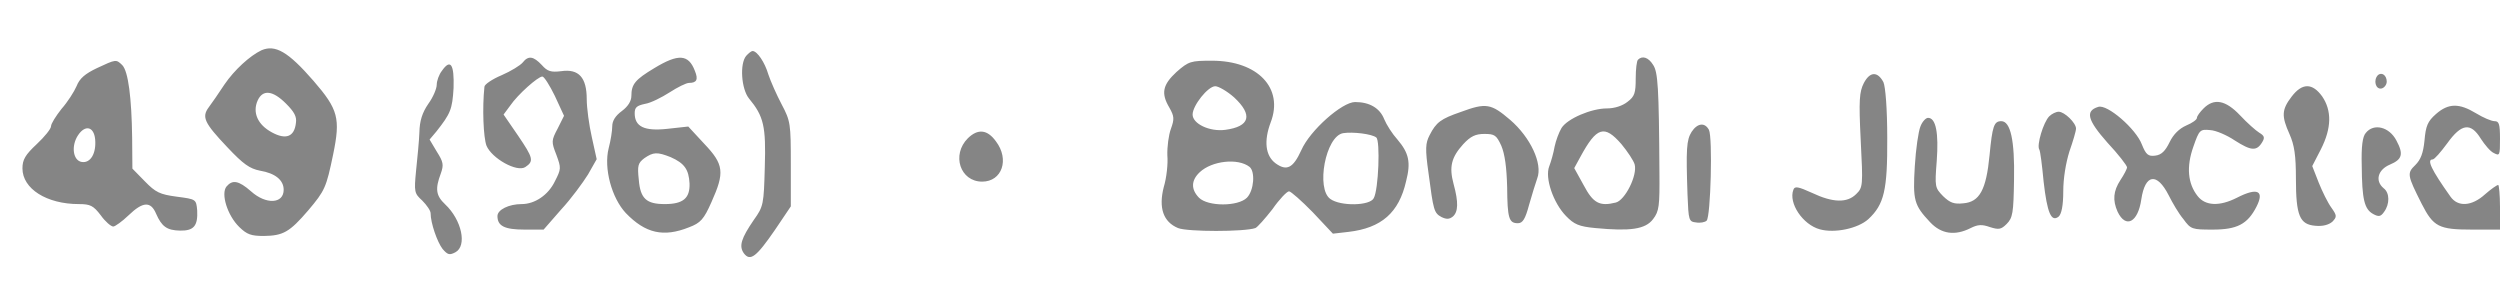
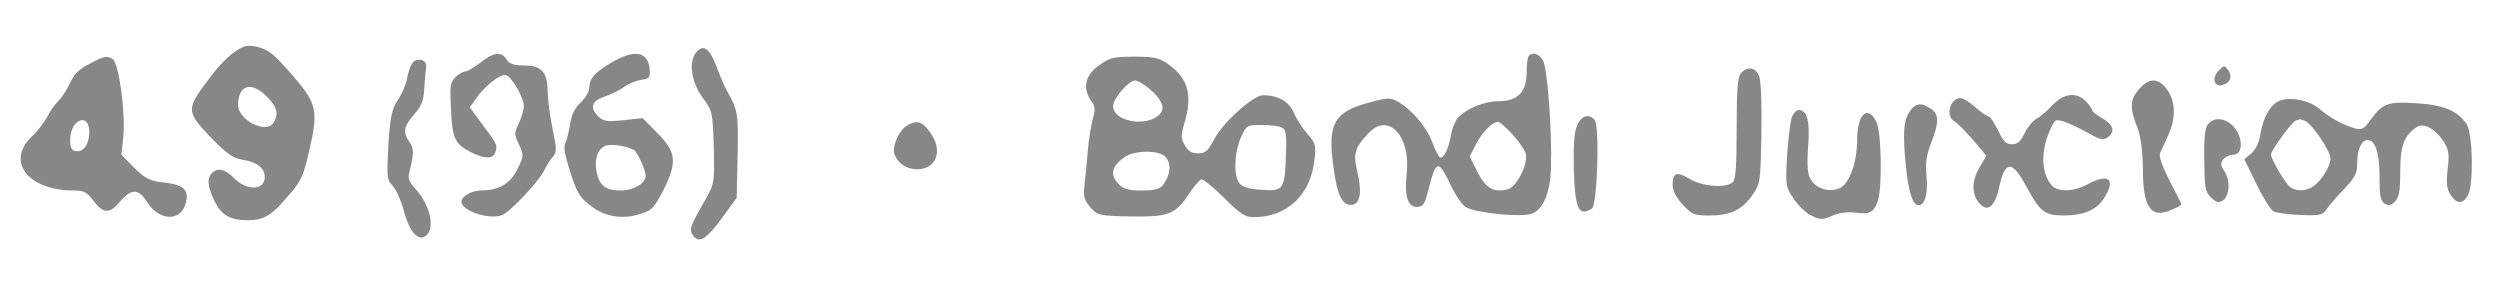
- <svg xmlns="http://www.w3.org/2000/svg" viewBox="0 0 98 12" width="98" height="12">
-   <path fill="#858585" d="M10.25 1.97 C9.79 2.19 9.19 2.74 8.8 3.31 C8.58 3.65 8.29 4.06 8.18 4.21 C7.9 4.59 8.01 4.82 8.91 5.77 C9.54 6.44 9.79 6.61 10.19 6.69 C10.79 6.79 11.12 7.06 11.12 7.44 C11.12 7.99 10.43 8.03 9.84 7.5 C9.35 7.07 9.11 7.04 8.88 7.31 C8.65 7.59 8.91 8.44 9.38 8.9 C9.68 9.19 9.84 9.25 10.34 9.25 C11.1 9.24 11.35 9.1 12.08 8.25 C12.74 7.47 12.79 7.35 13.06 6.05 C13.35 4.64 13.26 4.29 12.29 3.17 C11.29 2.02 10.79 1.74 10.25 1.97 Z M11.21 4.06 C11.53 4.38 11.64 4.57 11.6 4.82 C11.54 5.36 11.21 5.49 10.66 5.19 C10.1 4.89 9.89 4.41 10.1 3.94 C10.3 3.5 10.69 3.54 11.21 4.06 Z M29.25 2.19 C28.99 2.5 29.06 3.49 29.36 3.86 C29.94 4.56 30.03 4.95 29.98 6.55 C29.94 8.01 29.93 8.09 29.55 8.62 C29.05 9.35 28.96 9.65 29.16 9.93 C29.41 10.26 29.65 10.07 30.38 9.01 L31 8.09 L31 6.44 C31 4.85 30.99 4.75 30.64 4.09 C30.44 3.71 30.21 3.19 30.12 2.92 C29.98 2.44 29.68 2 29.5 2 C29.45 2 29.34 2.09 29.25 2.19 Z M20.49 2.45 C20.4 2.56 20.03 2.79 19.66 2.95 C19.3 3.1 18.99 3.31 18.99 3.4 C18.9 4.24 18.95 5.39 19.07 5.71 C19.28 6.21 20.26 6.76 20.59 6.55 C20.94 6.32 20.9 6.19 20.31 5.32 L19.74 4.49 L20 4.14 C20.3 3.7 21.09 3 21.26 3 C21.33 3 21.55 3.35 21.75 3.76 L22.11 4.54 L21.86 5.04 C21.61 5.51 21.61 5.56 21.81 6.07 C22 6.59 22 6.62 21.75 7.11 C21.49 7.65 20.96 8 20.45 8 C19.95 8 19.5 8.22 19.5 8.47 C19.5 8.86 19.78 9 20.56 9 L21.31 9 L22 8.21 C22.39 7.79 22.85 7.16 23.05 6.84 L23.39 6.24 L23.2 5.38 C23.09 4.9 23 4.22 23 3.89 C23 3.04 22.69 2.69 22 2.79 C21.6 2.84 21.46 2.8 21.24 2.55 C20.91 2.2 20.71 2.17 20.49 2.45 Z M25.65 2.67 C24.9 3.12 24.75 3.3 24.75 3.76 C24.75 3.96 24.62 4.17 24.38 4.35 C24.12 4.54 24 4.74 24 4.95 C24 5.12 23.94 5.51 23.86 5.81 C23.66 6.6 23.98 7.76 24.53 8.35 C25.3 9.15 26.01 9.31 27.01 8.91 C27.46 8.74 27.59 8.6 27.89 7.92 C28.41 6.76 28.38 6.45 27.61 5.64 L26.98 4.96 L26.16 5.05 C25.25 5.15 24.88 4.96 24.88 4.44 C24.88 4.21 24.96 4.14 25.29 4.07 C25.5 4.04 25.94 3.82 26.25 3.62 C26.56 3.42 26.9 3.25 27.01 3.25 C27.31 3.25 27.38 3.12 27.24 2.78 C26.99 2.12 26.59 2.1 25.65 2.67 Z M26.29 6.16 C26.83 6.4 27 6.64 27.03 7.19 C27.05 7.77 26.78 8 26.06 8 C25.34 8 25.1 7.79 25.04 7.04 C24.98 6.49 25.01 6.39 25.26 6.2 C25.61 5.96 25.76 5.95 26.29 6.16 Z M64.21 2.34 C64.16 2.38 64.12 2.71 64.12 3.07 C64.12 3.64 64.08 3.78 63.8 3.99 C63.6 4.15 63.29 4.25 62.99 4.25 C62.38 4.25 61.44 4.65 61.21 5.02 C61.11 5.19 60.99 5.51 60.94 5.75 C60.9 5.99 60.8 6.34 60.73 6.52 C60.55 6.97 60.89 7.96 61.39 8.47 C61.7 8.79 61.89 8.88 62.54 8.94 C63.9 9.07 64.5 8.99 64.8 8.59 C65.04 8.28 65.06 8.07 65.05 6.77 C65.03 3.38 64.99 2.82 64.8 2.54 C64.62 2.25 64.38 2.17 64.21 2.34 Z M63.56 5.65 C63.8 5.94 64.04 6.3 64.08 6.45 C64.19 6.88 63.7 7.85 63.34 7.94 C62.7 8.1 62.45 7.96 62.08 7.26 L61.71 6.59 L61.95 6.15 C62.59 4.97 62.89 4.88 63.56 5.65 Z M3.8 2.67 C3.34 2.89 3.12 3.07 3 3.38 C2.91 3.59 2.65 4 2.41 4.27 C2.19 4.55 2 4.85 2 4.95 C2 5.05 1.75 5.36 1.44 5.65 C0.99 6.07 0.88 6.26 0.88 6.6 C0.88 7.4 1.83 8 3.09 8 C3.54 8 3.66 8.06 3.95 8.44 C4.12 8.68 4.35 8.88 4.44 8.88 C4.51 8.88 4.79 8.68 5.04 8.44 C5.6 7.9 5.91 7.88 6.12 8.38 C6.34 8.88 6.54 9.03 7.06 9.04 C7.6 9.05 7.76 8.85 7.73 8.25 C7.69 7.81 7.69 7.81 6.93 7.71 C6.26 7.62 6.1 7.54 5.68 7.11 L5.19 6.61 L5.18 5.4 C5.16 3.85 5.03 2.79 4.79 2.55 C4.55 2.32 4.55 2.32 3.8 2.67 Z M3.73 5.46 C3.78 6.01 3.55 6.4 3.21 6.35 C2.86 6.3 2.78 5.72 3.06 5.3 C3.34 4.88 3.68 4.96 3.73 5.46 Z M46.12 2.82 C45.58 3.32 45.5 3.65 45.84 4.22 C46.03 4.56 46.04 4.66 45.9 5.05 C45.81 5.29 45.75 5.76 45.76 6.09 C45.79 6.41 45.73 6.97 45.62 7.33 C45.41 8.15 45.6 8.7 46.18 8.94 C46.54 9.09 48.79 9.09 49.21 8.94 C49.29 8.91 49.59 8.57 49.88 8.2 C50.15 7.81 50.45 7.5 50.53 7.5 C50.6 7.5 51.03 7.88 51.46 8.32 L52.25 9.16 L52.86 9.09 C54.15 8.94 54.84 8.34 55.12 7.1 C55.31 6.36 55.23 6 54.78 5.47 C54.58 5.25 54.35 4.89 54.26 4.67 C54.09 4.24 53.69 4 53.12 4 C52.61 4 51.35 5.11 51.01 5.89 C50.69 6.59 50.44 6.72 50 6.4 C49.6 6.1 49.54 5.52 49.81 4.8 C50.33 3.45 49.3 2.38 47.51 2.38 C46.68 2.38 46.6 2.4 46.12 2.82 Z M48.38 3.82 C49.12 4.51 49 4.96 48.03 5.09 C47.41 5.17 46.75 4.85 46.75 4.49 C46.75 4.14 47.35 3.38 47.64 3.38 C47.76 3.38 48.1 3.57 48.38 3.82 Z M53.95 5.39 C54.11 5.51 54.04 7.44 53.85 7.77 C53.7 8.07 52.55 8.09 52.15 7.8 C51.58 7.4 51.96 5.34 52.65 5.22 C53.03 5.16 53.78 5.25 53.95 5.39 Z M48.98 6.54 C49.21 6.72 49.16 7.46 48.88 7.75 C48.53 8.1 47.35 8.1 47 7.75 C46.68 7.42 46.69 7.07 47.03 6.75 C47.51 6.3 48.53 6.19 48.98 6.54 Z M17.32 2.78 C17.21 2.92 17.12 3.17 17.12 3.32 C17.12 3.47 16.98 3.81 16.79 4.07 C16.55 4.42 16.45 4.74 16.44 5.19 C16.43 5.52 16.36 6.2 16.31 6.69 C16.23 7.52 16.24 7.58 16.55 7.86 C16.73 8.04 16.88 8.26 16.88 8.36 C16.88 8.74 17.14 9.49 17.35 9.76 C17.55 9.99 17.62 10.01 17.85 9.89 C18.32 9.64 18.1 8.62 17.45 8.01 C17.09 7.67 17.05 7.41 17.28 6.8 C17.4 6.46 17.38 6.35 17.12 5.94 L16.84 5.47 L17.11 5.15 C17.66 4.45 17.73 4.29 17.78 3.45 C17.81 2.51 17.66 2.29 17.32 2.78 Z M73.06 3.26 C72.89 3.6 72.86 3.91 72.94 5.5 C73.03 7.27 73.03 7.35 72.76 7.61 C72.41 7.96 71.85 7.95 71.03 7.56 C70.48 7.31 70.35 7.29 70.3 7.44 C70.1 7.96 70.67 8.81 71.34 8.99 C71.92 9.15 72.83 8.96 73.24 8.59 C73.86 8.01 73.99 7.46 73.98 5.41 C73.98 4.26 73.91 3.4 73.83 3.22 C73.6 2.79 73.3 2.8 73.06 3.26 Z M93.21 2.95 C93.03 3.14 93.12 3.51 93.35 3.47 C93.46 3.45 93.56 3.32 93.56 3.2 C93.56 2.95 93.36 2.81 93.21 2.95 Z M89.83 3.79 C89.44 4.3 89.43 4.55 89.75 5.26 C89.94 5.69 90 6.09 90 7 C90 8.46 90.15 8.8 90.76 8.85 C91.06 8.88 91.29 8.81 91.43 8.69 C91.61 8.5 91.61 8.45 91.39 8.14 C91.25 7.95 91.03 7.5 90.89 7.15 L90.64 6.51 L90.98 5.85 C91.4 5.02 91.41 4.34 91.03 3.78 C90.64 3.24 90.24 3.25 89.83 3.79 Z M86.38 4.25 C86.24 4.39 86.12 4.55 86.12 4.62 C86.12 4.69 85.94 4.82 85.7 4.92 C85.43 5.04 85.2 5.26 85.05 5.57 C84.88 5.92 84.73 6.07 84.49 6.1 C84.21 6.14 84.12 6.06 83.96 5.66 C83.73 5.05 82.6 4.07 82.25 4.19 C81.73 4.35 81.83 4.71 82.61 5.59 C83.04 6.05 83.38 6.49 83.38 6.56 C83.38 6.62 83.26 6.85 83.12 7.06 C82.84 7.49 82.81 7.85 83.01 8.3 C83.33 8.97 83.81 8.72 83.94 7.81 C84.09 6.82 84.55 6.75 85.01 7.65 C85.16 7.95 85.41 8.38 85.59 8.59 C85.88 8.99 85.93 9 86.74 9 C87.69 9 88.1 8.79 88.45 8.11 C88.78 7.47 88.49 7.34 87.69 7.75 C87 8.1 86.45 8.07 86.15 7.69 C85.76 7.2 85.7 6.54 85.98 5.75 C86.21 5.09 86.24 5.06 86.64 5.1 C86.86 5.11 87.3 5.3 87.61 5.51 C88.24 5.91 88.46 5.94 88.68 5.57 C88.79 5.39 88.76 5.32 88.56 5.2 C88.43 5.12 88.09 4.82 87.81 4.52 C87.24 3.92 86.79 3.84 86.38 4.25 Z M57.26 4.39 C56.48 4.66 56.3 4.79 56.04 5.3 C55.88 5.61 55.86 5.82 56 6.8 C56.19 8.24 56.21 8.35 56.51 8.51 C56.7 8.6 56.81 8.6 56.95 8.49 C57.16 8.31 57.18 7.94 56.98 7.21 C56.8 6.54 56.89 6.17 57.36 5.65 C57.65 5.34 57.84 5.25 58.19 5.25 C58.59 5.25 58.66 5.3 58.85 5.71 C58.99 6.04 59.06 6.56 59.08 7.33 C59.09 8.56 59.15 8.75 59.5 8.75 C59.69 8.75 59.79 8.59 59.94 8.03 C60.05 7.64 60.2 7.16 60.26 6.99 C60.48 6.42 59.99 5.38 59.2 4.7 C58.45 4.06 58.26 4.02 57.26 4.39 Z M95.49 4.47 C95.16 4.76 95.09 4.94 95.04 5.51 C94.99 6.01 94.89 6.26 94.68 6.47 C94.35 6.79 94.36 6.86 94.93 7.99 C95.39 8.89 95.6 9 96.9 9 L98 9 L98 8.12 C98 7.64 97.96 7.25 97.93 7.25 C97.88 7.25 97.65 7.41 97.41 7.62 C96.89 8.09 96.35 8.12 96.06 7.71 C95.3 6.64 95.12 6.25 95.36 6.25 C95.43 6.25 95.68 5.96 95.93 5.62 C96.49 4.84 96.85 4.79 97.25 5.44 C97.4 5.67 97.62 5.94 97.76 6 C97.99 6.12 98 6.09 98 5.44 C98 4.86 97.96 4.75 97.79 4.75 C97.66 4.75 97.34 4.61 97.06 4.44 C96.4 4.04 95.98 4.04 95.49 4.47 Z M80.33 4.56 C80.1 4.79 79.83 5.7 79.94 5.86 C79.98 5.92 80.05 6.49 80.11 7.12 C80.25 8.35 80.41 8.72 80.7 8.49 C80.81 8.39 80.88 8.06 80.88 7.5 C80.88 6.99 80.98 6.39 81.12 5.94 C81.26 5.54 81.38 5.14 81.38 5.04 C81.38 4.82 80.93 4.38 80.7 4.38 C80.6 4.38 80.43 4.46 80.33 4.56 Z M75.28 4.96 C75.2 5.16 75.1 5.85 75.06 6.52 C74.98 7.85 75.03 8.04 75.66 8.71 C76.1 9.18 76.64 9.25 77.25 8.94 C77.53 8.8 77.69 8.79 78 8.9 C78.35 9.01 78.44 9 78.66 8.78 C78.9 8.54 78.93 8.35 78.95 7.04 C78.98 5.49 78.81 4.75 78.45 4.75 C78.16 4.75 78.1 4.95 77.99 6.09 C77.86 7.44 77.6 7.92 76.96 7.97 C76.6 8.01 76.44 7.95 76.17 7.69 C75.85 7.36 75.84 7.33 75.92 6.31 C76 5.22 75.89 4.62 75.58 4.62 C75.49 4.62 75.35 4.77 75.28 4.96 Z M66.31 5.17 C66.11 5.49 66.09 5.84 66.15 7.62 C66.19 8.64 66.2 8.69 66.49 8.72 C66.65 8.75 66.84 8.71 66.9 8.65 C67.06 8.49 67.14 5.38 66.99 5.09 C66.83 4.79 66.54 4.82 66.31 5.17 Z M92.74 5.21 C92.61 5.35 92.56 5.75 92.58 6.49 C92.59 7.81 92.68 8.2 93.03 8.39 C93.25 8.51 93.33 8.49 93.46 8.3 C93.68 8 93.68 7.56 93.44 7.38 C93.09 7.09 93.21 6.65 93.69 6.45 C94.16 6.25 94.23 6.05 93.94 5.51 C93.66 4.97 93.05 4.82 92.74 5.21 Z M37.94 5.42 C37.29 6.07 37.64 7.12 38.5 7.12 C39.28 7.12 39.58 6.25 39.04 5.54 C38.7 5.07 38.33 5.04 37.94 5.42 Z" />
+ <svg xmlns="http://www.w3.org/2000/svg" viewBox="0 0 105 12" width="105" height="12">
+   <path fill="#878787" d="M10.25 1.96 C9.83 2.12 9.35 2.55 8.83 3.24 C7.79 4.61 7.79 4.67 8.93 5.85 C9.54 6.47 9.8 6.65 10.19 6.71 C10.79 6.8 11.12 7.06 11.12 7.44 C11.12 7.99 10.39 8.03 9.85 7.5 C9.46 7.1 9.15 7.02 8.9 7.27 C8.69 7.49 8.71 7.8 9 8.43 C9.3 9.04 9.66 9.25 10.41 9.25 C11.1 9.24 11.4 9.06 12.12 8.21 C12.65 7.6 12.75 7.39 12.99 6.31 C13.38 4.67 13.3 4.34 12.35 3.24 C11.95 2.76 11.49 2.29 11.34 2.2 C11 1.97 10.5 1.86 10.25 1.96 Z M11.2 4.05 C11.65 4.5 11.73 4.81 11.46 5.19 C11.14 5.62 10 5.02 10 4.42 C10 3.56 10.55 3.4 11.2 4.05 Z M29.24 2.2 C28.91 2.6 29.03 3.42 29.5 4.09 C29.93 4.67 29.93 4.7 29.98 6.19 C30.01 7.61 30 7.71 29.7 8.25 C29 9.47 28.94 9.62 29.08 9.85 C29.34 10.25 29.65 10.07 30.3 9.19 L30.94 8.31 L30.98 6.54 C31.01 4.74 31 4.64 30.53 3.81 C30.45 3.67 30.25 3.22 30.1 2.81 C29.8 2.02 29.54 1.84 29.24 2.2 Z M20.19 2.62 C19.93 2.82 19.64 3 19.55 3 C19.45 3 19.26 3.11 19.12 3.25 C18.91 3.46 18.89 3.62 18.94 4.55 C18.99 5.81 19.1 6.04 19.75 6.38 C20.38 6.69 20.71 6.69 20.81 6.38 C20.9 6.09 20.88 6.05 20.21 5.16 L19.73 4.51 L19.99 4.14 C20.36 3.61 21 3.11 21.24 3.15 C21.48 3.2 22 4.09 22 4.46 C22 4.61 21.9 4.94 21.79 5.19 C21.59 5.6 21.59 5.65 21.8 6.07 C22 6.51 22 6.55 21.74 7.09 C21.44 7.71 20.95 8 20.2 8 C19.81 8 19.38 8.25 19.38 8.47 C19.39 8.85 20.48 9.22 21.05 9.05 C21.38 8.95 22.56 7.7 22.84 7.19 C22.94 6.97 23.11 6.71 23.21 6.6 C23.39 6.41 23.39 6.27 23.2 5.38 C23.09 4.82 23 4.12 23 3.84 C23 3.04 22.74 2.75 22.03 2.75 C21.58 2.75 21.4 2.69 21.28 2.5 C21.06 2.15 20.74 2.19 20.19 2.62 Z M25.69 2.62 C24.98 3.04 24.75 3.3 24.75 3.69 C24.75 3.84 24.59 4.11 24.39 4.3 C24.14 4.54 24 4.82 23.94 5.22 C23.89 5.55 23.8 5.91 23.74 6.02 C23.66 6.16 23.73 6.55 23.95 7.22 C24.21 8.06 24.35 8.29 24.78 8.62 C25.38 9.11 26.16 9.24 26.94 8.97 C27.38 8.84 27.49 8.7 27.85 8.01 C28.45 6.82 28.41 6.39 27.62 5.6 L26.99 4.96 L26.19 5.05 C25.48 5.12 25.35 5.1 25.12 4.88 C24.76 4.51 24.85 4.24 25.41 4.05 C25.68 3.96 26.04 3.78 26.23 3.64 C26.41 3.51 26.74 3.38 26.94 3.35 C27.26 3.31 27.31 3.26 27.29 2.96 C27.24 2.16 26.68 2.05 25.69 2.62 Z M26.64 6.31 C26.78 6.41 27.12 7.15 27.12 7.38 C27.12 7.7 26.61 8 26.08 8 C25.43 8 25.16 7.8 25.05 7.17 C24.95 6.61 25.15 6.16 25.53 6.1 C25.83 6.05 26.39 6.16 26.64 6.31 Z M64.21 2.34 C64.16 2.38 64.12 2.69 64.12 3.03 C64.12 3.86 63.75 4.25 62.94 4.25 C62.34 4.25 61.59 4.56 61.23 4.95 C61.11 5.09 60.98 5.41 60.94 5.69 C60.83 6.27 60.66 6.62 60.5 6.62 C60.44 6.62 60.29 6.34 60.16 5.99 C59.94 5.35 59.26 4.56 58.66 4.24 C58.41 4.1 58.23 4.11 57.53 4.3 C56.05 4.69 55.76 5.17 55.99 6.91 C56.15 8.2 56.38 8.66 56.79 8.6 C57.14 8.55 57.21 8.06 57 7.17 C56.83 6.46 56.9 6.2 57.48 5.59 C58.31 4.7 59.26 5.71 59.08 7.3 C58.98 8.2 59.12 8.69 59.5 8.69 C59.78 8.69 59.84 8.59 60.01 7.9 C60.31 6.74 60.41 6.71 60.88 7.67 C61.09 8.14 61.39 8.59 61.55 8.69 C61.95 8.95 63.98 9.15 64.38 8.96 C64.84 8.74 65.11 8.06 65.14 7.06 C65.19 5.47 64.99 2.82 64.8 2.53 C64.62 2.25 64.38 2.17 64.21 2.34 Z M63.53 5.65 C63.79 5.94 64.04 6.3 64.08 6.45 C64.19 6.89 63.7 7.85 63.33 7.95 C62.73 8.1 62.4 7.91 62.05 7.22 L61.73 6.57 L62.01 6.02 C62.3 5.5 62.68 5.12 62.93 5.12 C62.99 5.12 63.26 5.36 63.53 5.65 Z M3.74 2.69 C3.33 2.9 3.11 3.11 2.94 3.49 C2.81 3.76 2.6 4.09 2.48 4.21 C2.34 4.34 2.12 4.64 2 4.88 C1.88 5.11 1.58 5.51 1.33 5.74 C0.24 6.79 1.19 8 3.08 8 C3.53 8 3.64 8.06 3.93 8.44 C4.34 8.97 4.59 8.99 5 8.51 C5.51 7.91 5.81 7.9 6.18 8.49 C6.7 9.31 7.64 9.31 7.81 8.49 C7.94 7.96 7.7 7.76 6.86 7.66 C6.29 7.6 6.11 7.51 5.64 7.05 L5.1 6.5 L5.18 5.72 C5.28 4.77 4.99 2.65 4.74 2.49 C4.49 2.32 4.38 2.35 3.74 2.69 Z M3.75 5.55 C3.75 6.06 3.5 6.41 3.18 6.35 C2.99 6.31 2.94 6.2 2.95 5.81 C2.99 4.99 3.75 4.72 3.75 5.55 Z M46.24 2.69 C45.58 3.12 45.44 3.67 45.83 4.24 C46 4.47 46.01 4.6 45.9 4.99 C45.83 5.24 45.73 5.82 45.69 6.31 C45.65 6.79 45.59 7.45 45.55 7.76 C45.49 8.25 45.53 8.39 45.79 8.7 C46.1 9.05 46.14 9.06 47.44 9.09 C49.05 9.12 49.35 9.01 49.9 8.2 C50.12 7.85 50.38 7.56 50.45 7.54 C50.53 7.51 50.96 7.86 51.41 8.31 C52.1 9 52.3 9.12 52.66 9.12 C54.06 9.12 55.06 8.18 55.21 6.69 C55.28 6.1 55.25 6 54.9 5.61 C54.7 5.38 54.45 4.99 54.34 4.74 C54.15 4.27 53.68 4 53.05 4 C52.64 4 51.4 5.11 51.01 5.82 C50.74 6.35 50.62 6.44 50.31 6.44 C50.05 6.44 49.9 6.35 49.76 6.1 C49.59 5.8 49.59 5.69 49.75 5.16 C50.1 3.96 49.9 3.26 49 2.65 C48.66 2.42 48.41 2.38 47.64 2.38 C46.83 2.38 46.61 2.42 46.24 2.69 Z M48.24 3.7 C48.95 4.3 49.01 4.71 48.43 4.99 C47.75 5.29 46.75 4.99 46.75 4.46 C46.75 4.14 47.4 3.38 47.68 3.38 C47.78 3.38 48.03 3.53 48.24 3.7 Z M53.88 5.38 C54.01 5.46 54.04 5.72 54.01 6.51 C53.96 7.96 53.91 8.04 52.98 7.97 C52.43 7.94 52.18 7.85 52.05 7.69 C51.8 7.35 51.84 6.4 52.12 5.77 C52.36 5.25 52.36 5.25 53.03 5.25 C53.39 5.25 53.78 5.3 53.88 5.38 Z M48.93 6.57 C49.16 6.8 49.18 7.16 48.99 7.54 C48.78 7.94 48.64 8 47.91 8 C47.41 8 47.19 7.94 47 7.75 C46.6 7.35 46.68 6.97 47.25 6.59 C47.65 6.31 48.66 6.3 48.93 6.57 Z M17.28 2.71 C17.21 2.84 17.12 3.12 17.09 3.34 C17.04 3.56 16.88 3.96 16.7 4.21 C16.45 4.61 16.39 4.9 16.31 6.11 C16.24 7.44 16.25 7.55 16.49 7.8 C16.64 7.96 16.84 8.41 16.95 8.82 C17.18 9.7 17.53 10.12 17.85 9.93 C18.3 9.64 18.09 8.62 17.43 7.91 C17.19 7.65 17.12 7.49 17.19 7.25 C17.39 6.44 17.39 6.25 17.2 5.97 C16.91 5.56 16.95 5.31 17.39 4.81 C17.71 4.45 17.79 4.24 17.82 3.71 C17.84 3.35 17.88 2.95 17.9 2.81 C17.95 2.47 17.44 2.39 17.28 2.71 Z M93.21 2.94 C92.85 3.29 93 3.71 93.41 3.55 C93.69 3.45 93.76 3.19 93.58 2.94 C93.43 2.74 93.41 2.74 93.21 2.94 Z M73.11 3.09 C72.98 3.24 72.94 3.8 72.94 5.39 C72.94 6.95 72.9 7.52 72.78 7.65 C72.51 7.91 71.48 7.84 70.96 7.51 C70.42 7.19 70.25 7.25 70.25 7.76 C70.25 8 70.39 8.29 70.67 8.59 C71.06 9.01 71.15 9.05 71.78 9.05 C72.67 9.05 73.16 8.82 73.59 8.21 C73.94 7.7 73.94 7.65 73.98 5.62 C74 4.4 73.96 3.42 73.89 3.21 C73.74 2.82 73.38 2.76 73.11 3.09 Z M89.81 3.78 C89.45 4.21 89.44 4.54 89.8 5.44 C89.91 5.75 89.99 6.35 90 7.02 C90 8.71 90.31 9.19 91.19 8.82 C91.43 8.72 91.62 8.61 91.62 8.59 C91.62 8.56 91.4 8.11 91.12 7.59 C90.79 6.92 90.66 6.56 90.73 6.41 C90.79 6.29 90.94 5.96 91.06 5.69 C91.39 4.99 91.38 4.27 91.03 3.78 C90.65 3.25 90.25 3.25 89.81 3.78 Z M86.2 4.42 C85.99 4.65 85.69 4.91 85.53 4.99 C85.38 5.07 85.15 5.35 85.03 5.6 C84.86 5.95 84.74 6.06 84.5 6.06 C84.25 6.06 84.14 5.94 83.91 5.46 C83.75 5.14 83.58 4.88 83.5 4.88 C83.44 4.88 83.19 4.7 82.96 4.5 C82.73 4.29 82.45 4.12 82.35 4.12 C81.89 4.12 81.69 4.89 82.1 5.11 C82.21 5.17 82.56 5.52 82.88 5.89 L83.43 6.54 L83.15 7.01 C82.81 7.6 82.8 8.12 83.11 8.51 C83.46 8.94 83.78 8.71 83.96 7.88 C84.21 6.72 84.51 6.71 85.12 7.86 C85.69 8.91 85.88 9.05 86.69 9.05 C87.56 9.04 88.06 8.81 88.38 8.31 C88.88 7.51 88.56 7.26 87.66 7.75 C87.1 8.05 86.46 8.07 86.2 7.81 C85.81 7.41 85.71 6.66 85.95 5.86 C86.08 5.46 86.25 5.1 86.35 5.06 C86.51 5 87.03 5.21 87.93 5.71 C88.19 5.85 88.35 5.88 88.49 5.79 C88.85 5.56 88.79 5.26 88.33 4.99 C88.08 4.85 87.88 4.69 87.88 4.64 C87.88 4.59 87.76 4.42 87.62 4.27 C87.23 3.85 86.68 3.91 86.2 4.42 Z M95.68 4.26 C95.33 4.44 95.05 4.95 94.94 5.62 C94.89 5.97 94.74 6.27 94.56 6.44 L94.26 6.69 L94.76 7.71 C95.04 8.29 95.36 8.8 95.49 8.88 C95.62 8.94 96.12 9.01 96.62 9.03 C97.46 9.06 97.55 9.04 97.74 8.76 C97.85 8.6 98.18 8.21 98.48 7.91 C98.91 7.45 99 7.29 99 6.86 C99 6.29 99.18 5.88 99.44 5.88 C99.76 5.88 99.94 6.41 99.94 7.42 C99.94 8.21 99.98 8.44 100.15 8.55 C100.33 8.65 100.41 8.64 100.59 8.46 C100.76 8.29 100.81 8.03 100.81 7.19 C100.81 6.11 100.98 5.67 101.53 5.32 C101.81 5.15 102.31 5.44 102.64 5.95 C102.85 6.3 102.88 6.49 102.8 7.11 C102.74 7.71 102.76 7.94 102.93 8.19 C103.18 8.57 103.44 8.59 103.65 8.21 C103.9 7.77 103.86 5.62 103.6 5.22 C103.23 4.66 102.65 4.41 101.53 4.34 C100.33 4.25 100.06 4.34 99.59 5 C99.29 5.42 99.21 5.47 98.9 5.39 C98.39 5.24 97.84 4.94 97.39 4.55 C96.95 4.19 96.11 4.04 95.68 4.26 Z M96.8 5.07 C97.1 5.19 97.88 6.34 97.88 6.66 C97.88 6.97 97.54 7.54 97.18 7.81 C96.85 8.06 96.33 8.05 96.1 7.77 C95.85 7.49 95.38 6.64 95.38 6.49 C95.38 6.32 96.24 5.15 96.41 5.07 C96.5 5.05 96.58 5.01 96.59 5.01 C96.6 5 96.69 5.04 96.8 5.07 Z M80.19 4.71 C79.95 5.07 79.91 5.59 80.05 7 C80.16 8.09 80.34 8.62 80.58 8.62 C80.85 8.62 80.99 8.1 80.91 7.35 C80.86 6.85 80.91 6.51 81.11 6 C81.45 5.12 81.44 4.81 81.1 4.57 C80.7 4.29 80.44 4.32 80.19 4.71 Z M75.26 4.91 C75.2 5.06 75.11 5.79 75.06 6.5 C74.99 7.79 74.99 7.83 75.33 8.34 C75.53 8.64 75.86 8.96 76.09 9.06 C76.45 9.24 76.54 9.24 76.96 9.06 C77.26 8.93 77.61 8.89 77.94 8.93 C78.53 9.01 78.69 8.93 78.86 8.46 C79.06 7.94 79.03 5.52 78.8 5.1 C78.43 4.39 78 4.8 78 5.9 C77.99 6.89 77.65 7.77 77.23 7.92 C76.76 8.09 76.24 7.9 76.03 7.5 C75.91 7.27 75.89 6.9 75.94 6.16 C76.03 5.1 75.9 4.62 75.55 4.62 C75.45 4.62 75.33 4.75 75.26 4.91 Z M66.24 5.27 C66.11 5.56 66.08 6.11 66.1 7.12 C66.15 8.78 66.3 9.11 66.86 8.76 C67.09 8.61 67.19 5.29 66.98 5.04 C66.74 4.75 66.41 4.86 66.24 5.27 Z M92.74 5.21 C92.61 5.36 92.56 5.79 92.58 6.71 C92.59 7.88 92.61 8.05 92.86 8.29 C93.08 8.5 93.18 8.53 93.35 8.43 C93.64 8.24 93.69 7.59 93.43 7.2 C93.26 6.94 93.25 6.84 93.38 6.69 C93.46 6.59 93.64 6.5 93.78 6.5 C94.06 6.5 94.18 6.22 94.08 5.81 C93.9 5.11 93.11 4.75 92.74 5.21 Z M38.04 5.31 C37.89 5.41 37.7 5.7 37.62 5.94 C37.5 6.31 37.51 6.44 37.68 6.69 C38.05 7.25 39.01 7.25 39.28 6.69 C39.44 6.32 39.34 5.9 38.99 5.46 C38.7 5.07 38.43 5.04 38.04 5.31 Z" />
</svg>
